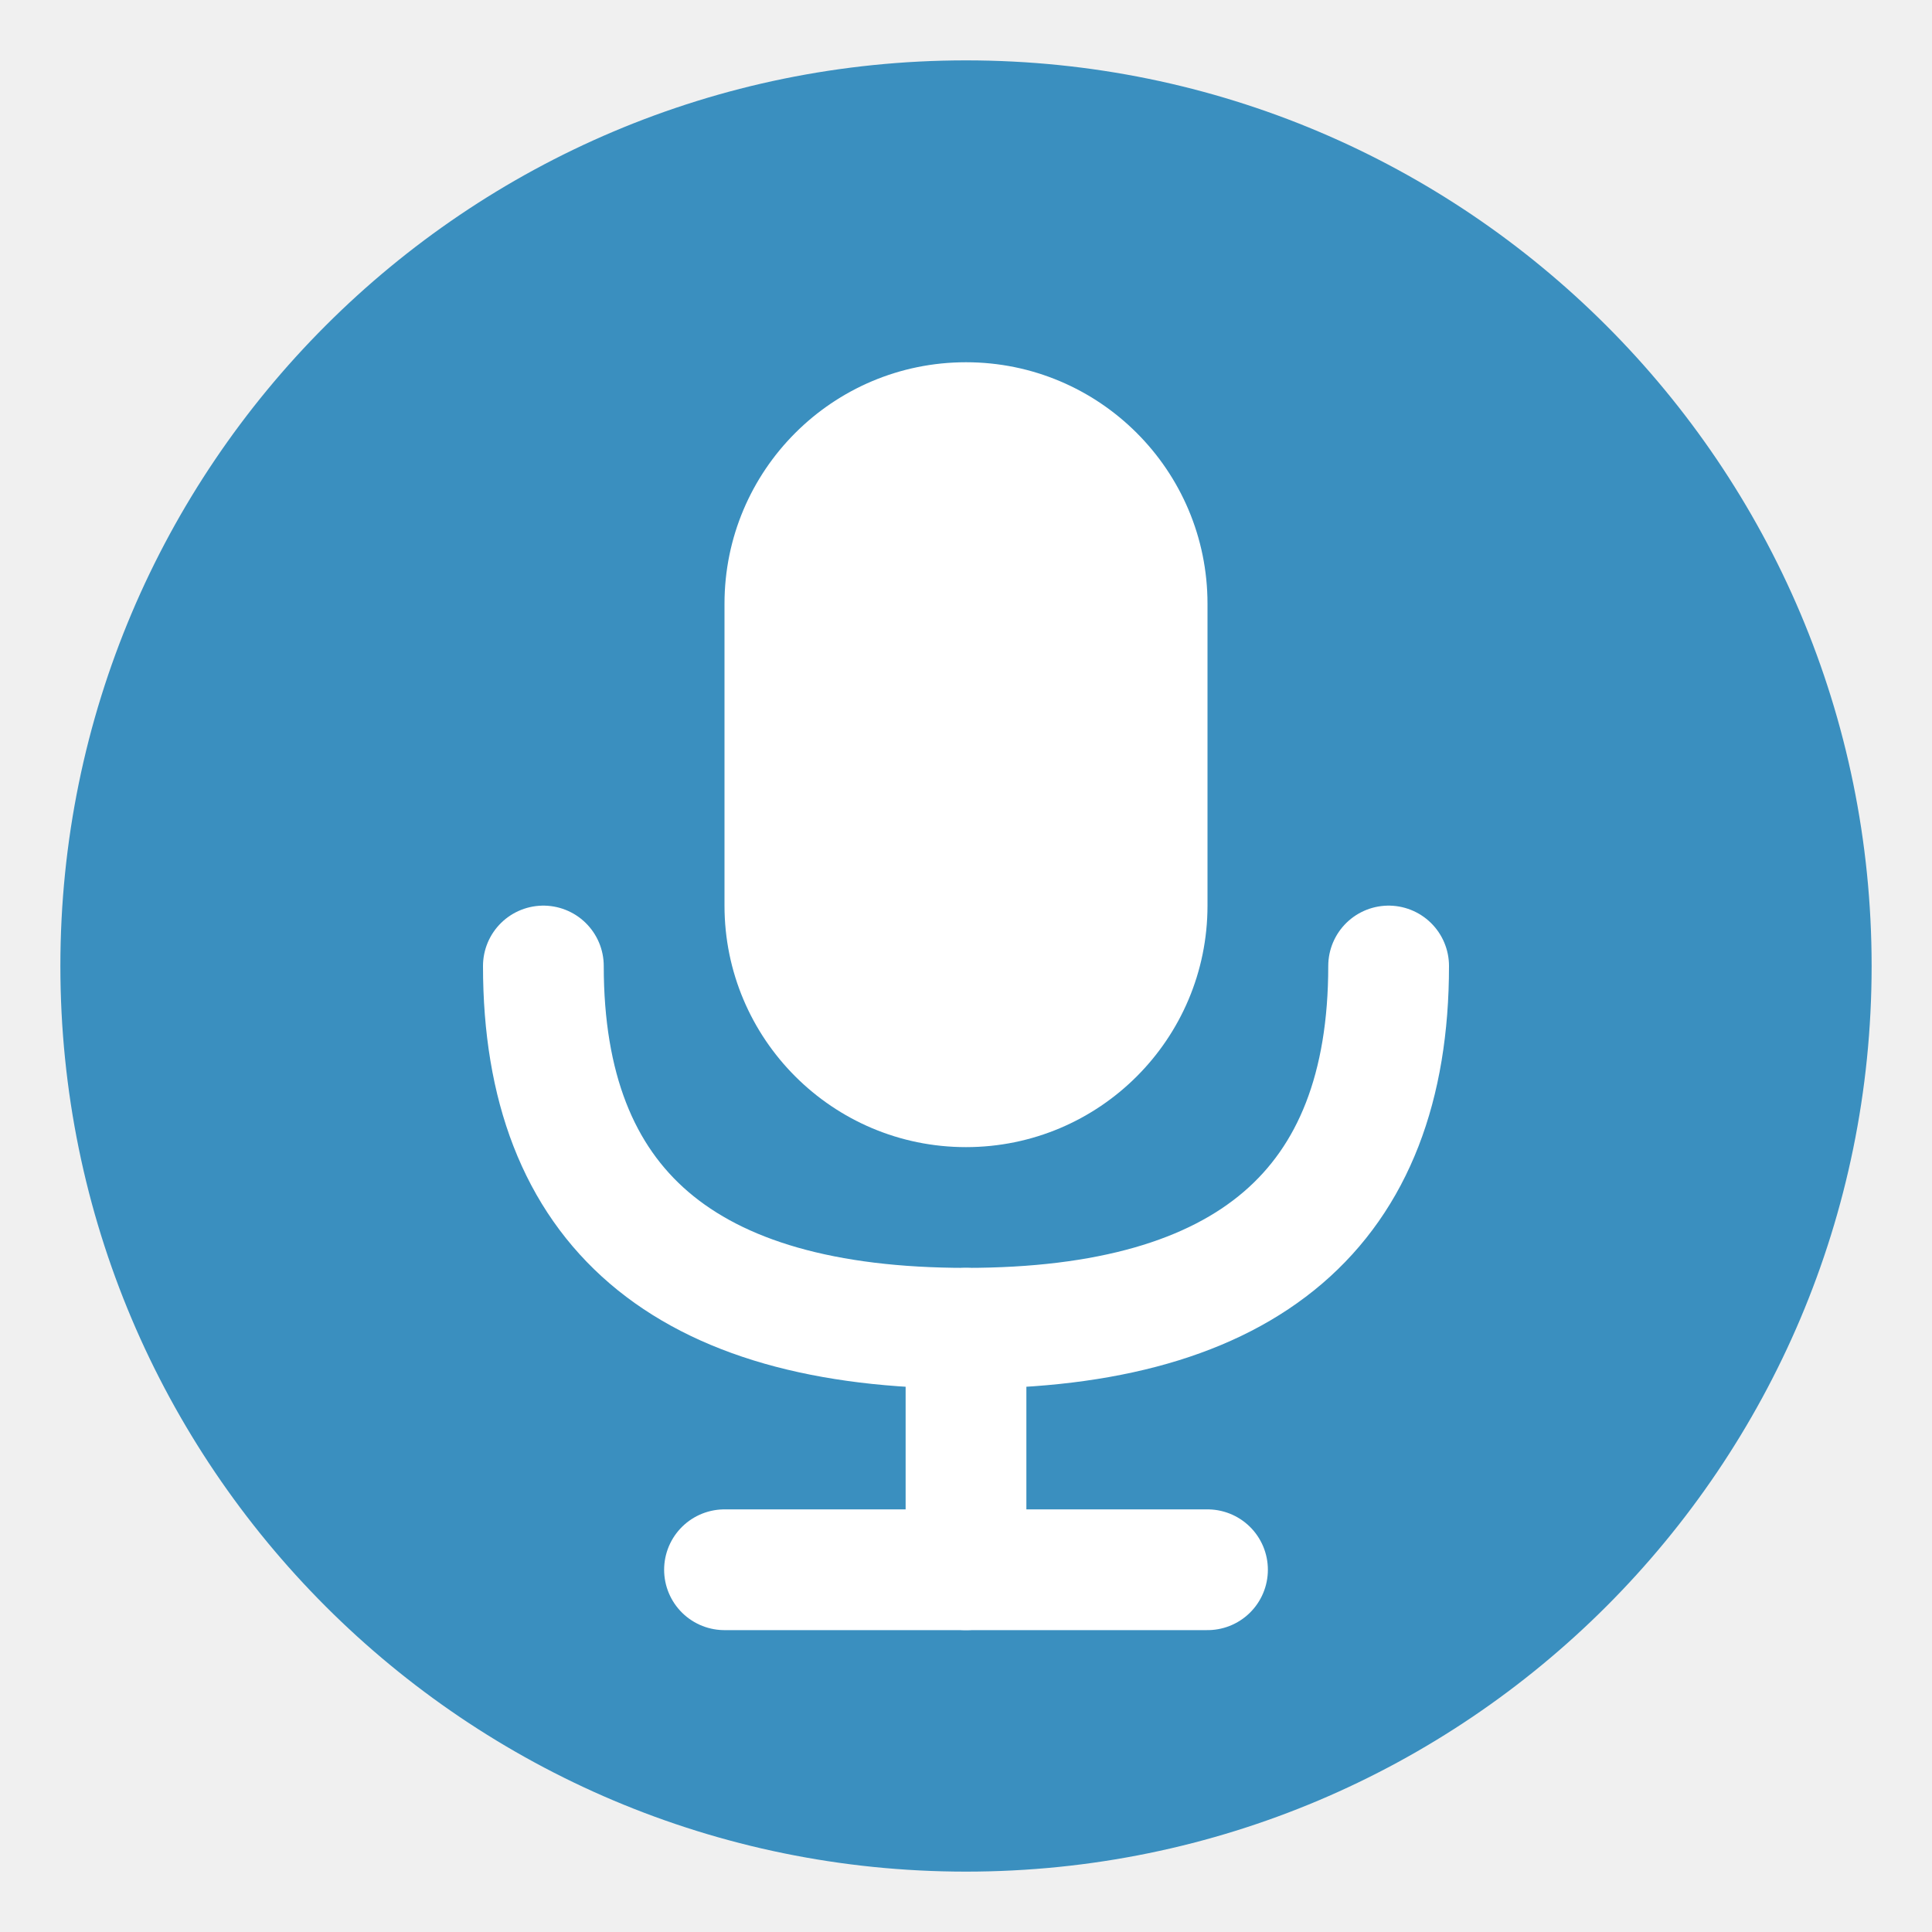
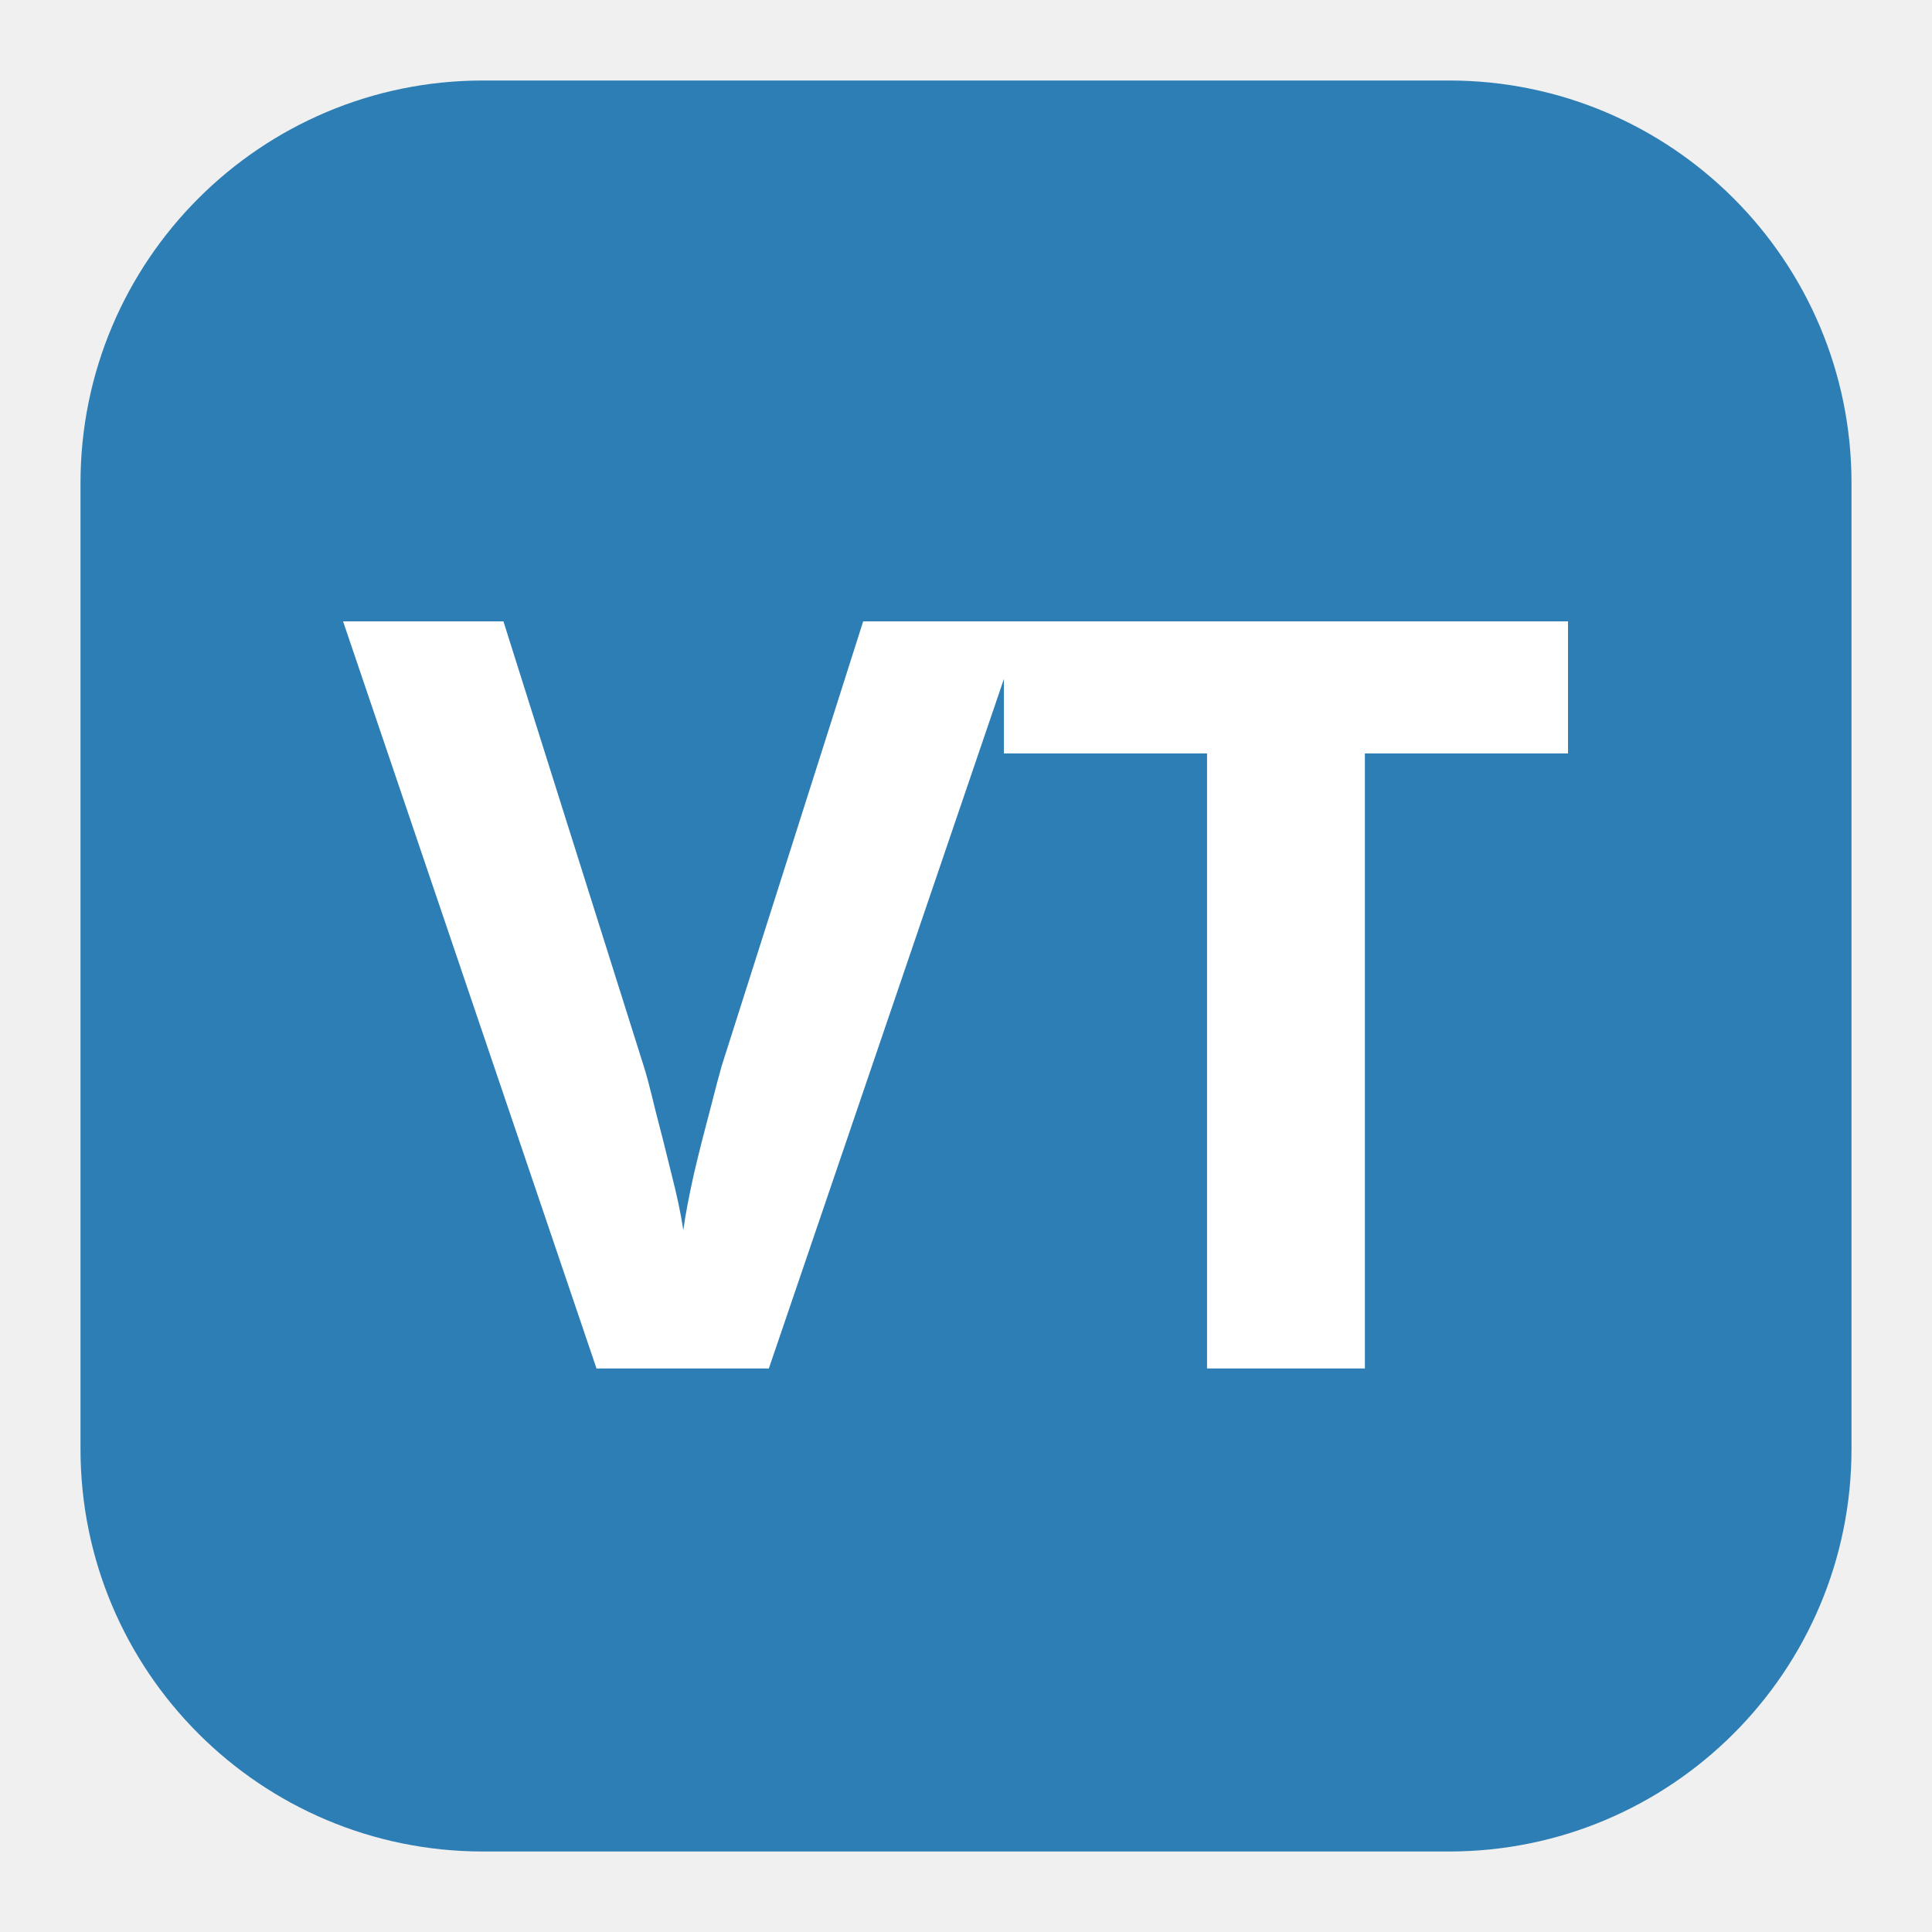
- <svg xmlns="http://www.w3.org/2000/svg" viewBox="0 0 32 32" width="32" height="32">
-   <circle cx="16" cy="16" r="15" fill="#3a8fbf" />
-   <rect x="12" y="6" width="8" height="13" rx="4" fill="white" />
-   <path d="M9 16 Q9 22 16 22 Q23 22 23 16" stroke="white" stroke-width="2" fill="none" stroke-linecap="round" />
-   <line x1="16" y1="22" x2="16" y2="26" stroke="white" stroke-width="2" stroke-linecap="round" />
-   <line x1="12" y1="26" x2="20" y2="26" stroke="white" stroke-width="2" stroke-linecap="round" />
+ <svg xmlns="http://www.w3.org/2000/svg" viewBox="0 0 48 48" width="48" height="48">
+   <rect x="2" y="2" width="44" height="44" rx="10" fill="#2d7eb5" />
+   <text x="24" y="34" font-family="sans-serif" font-weight="700" font-size="26" fill="white" text-anchor="middle" letter-spacing="-1">VT</text>
</svg>
